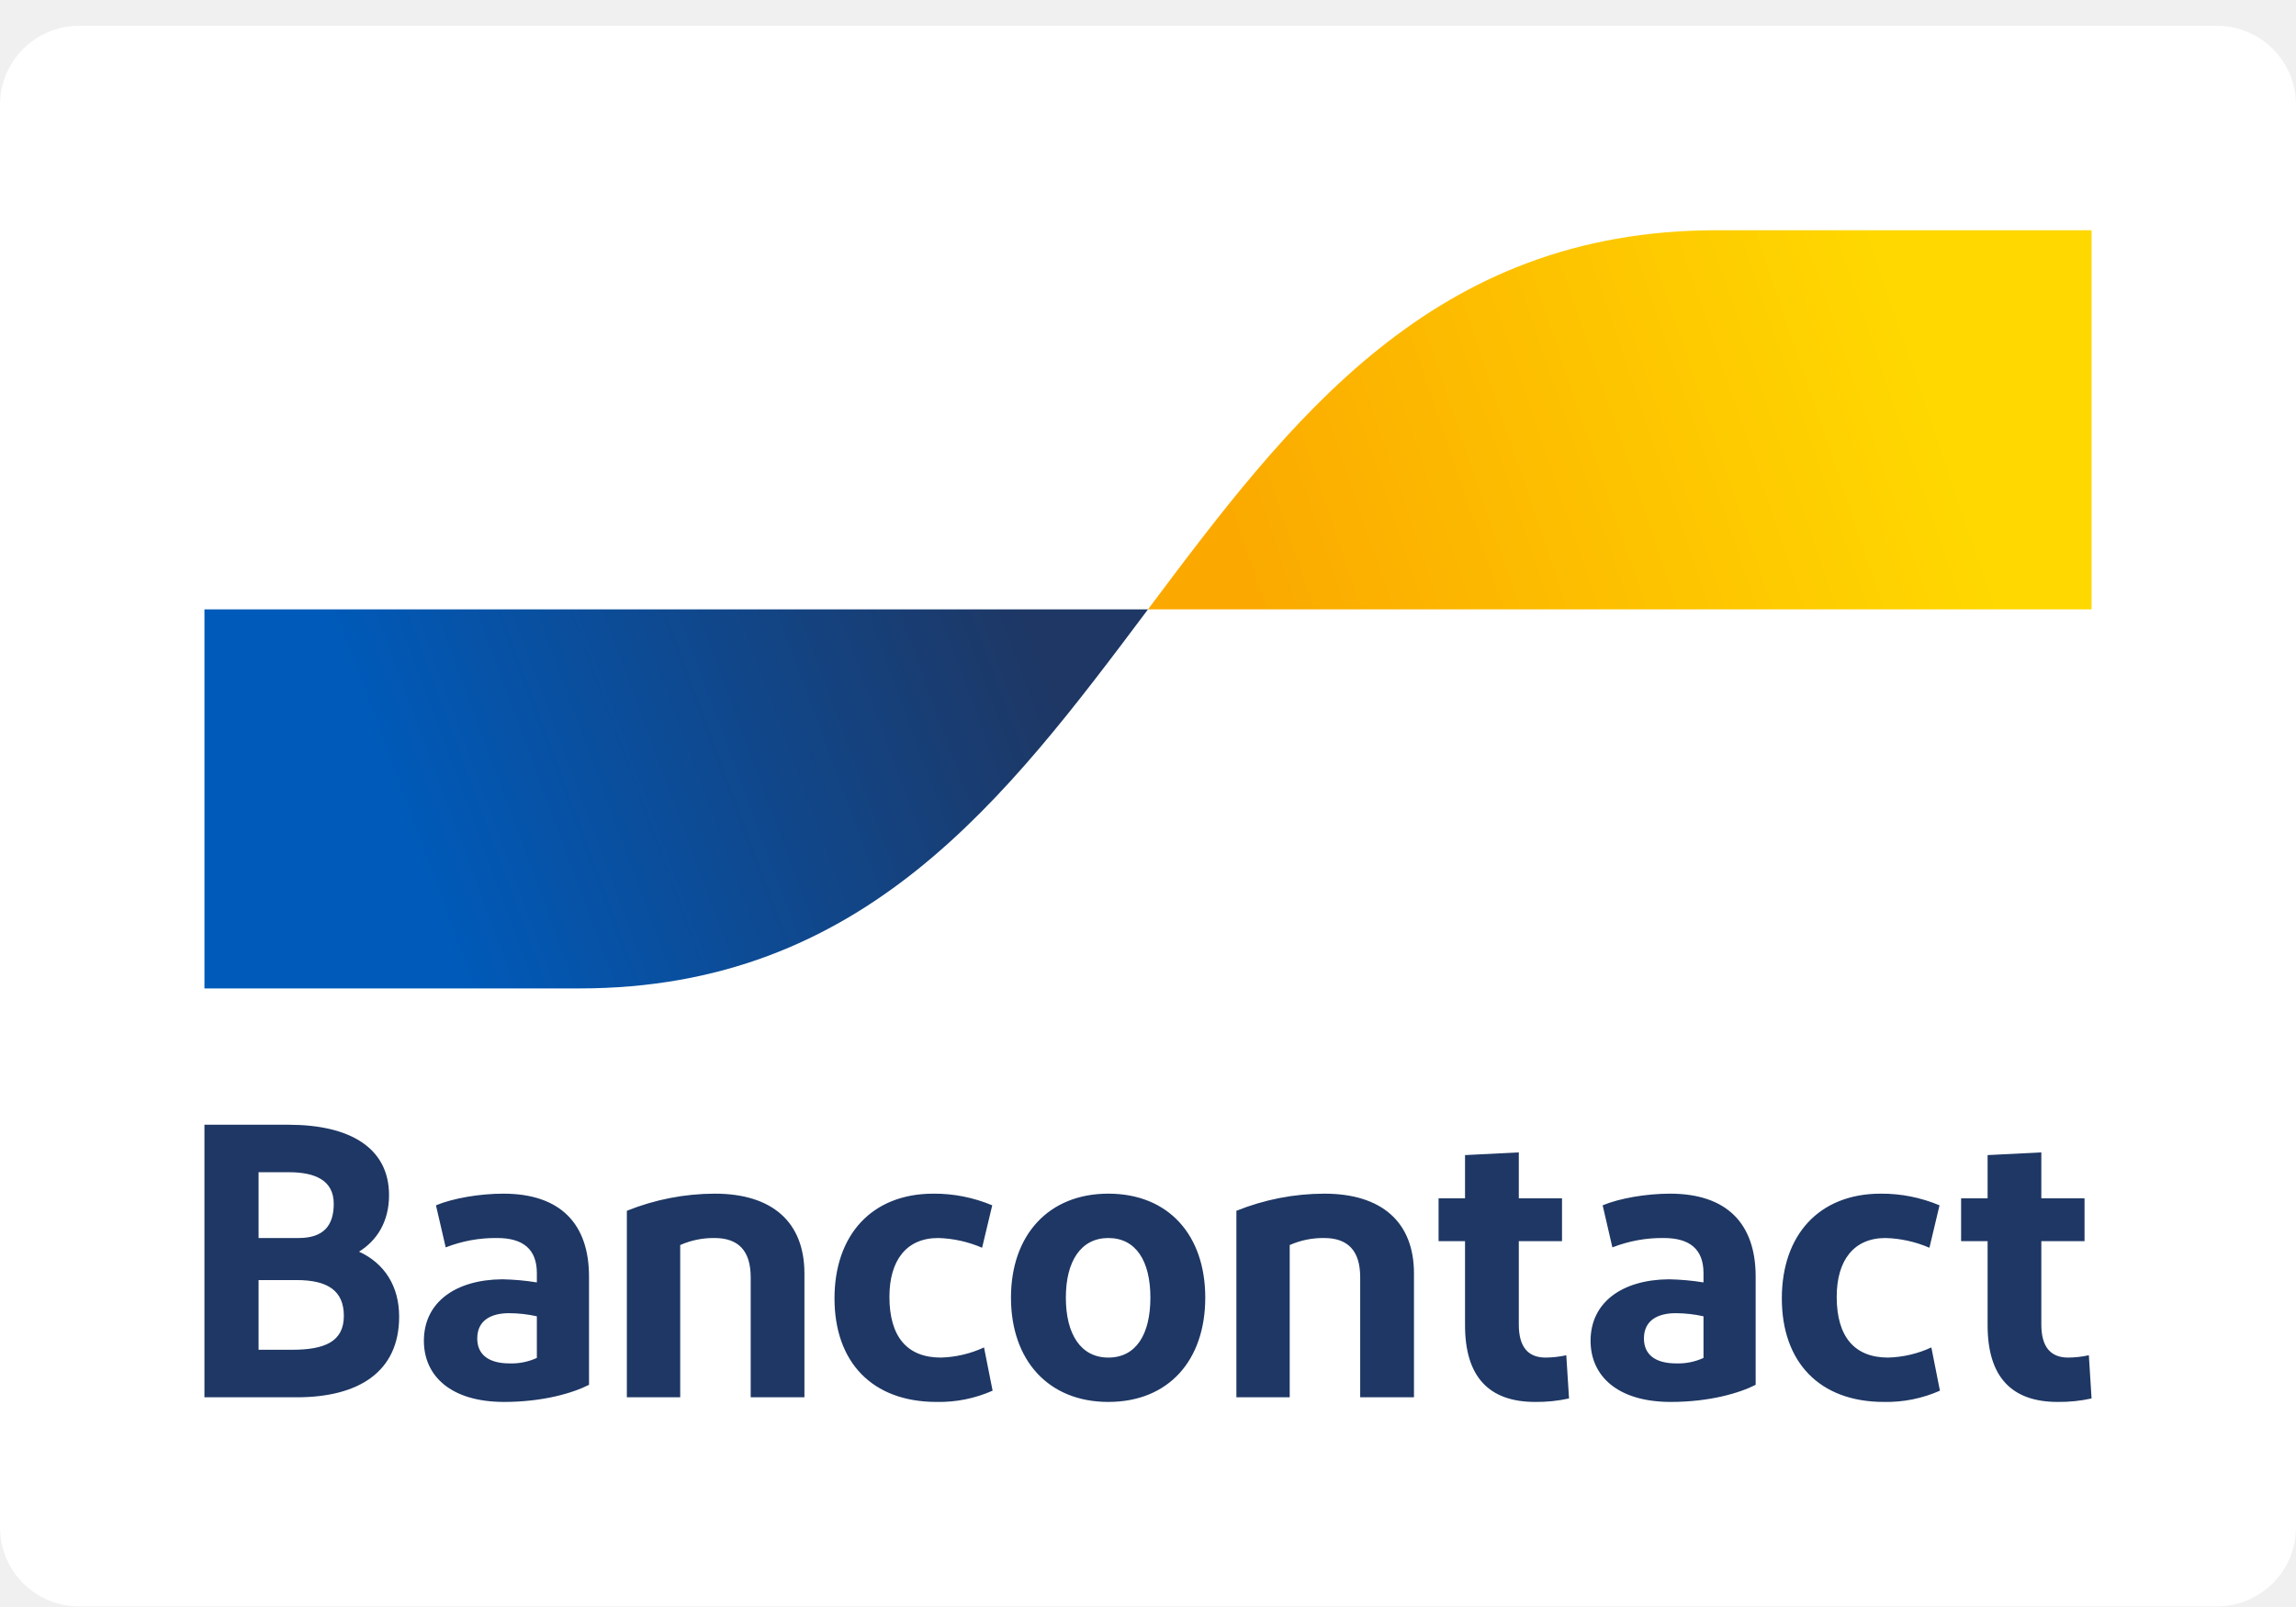
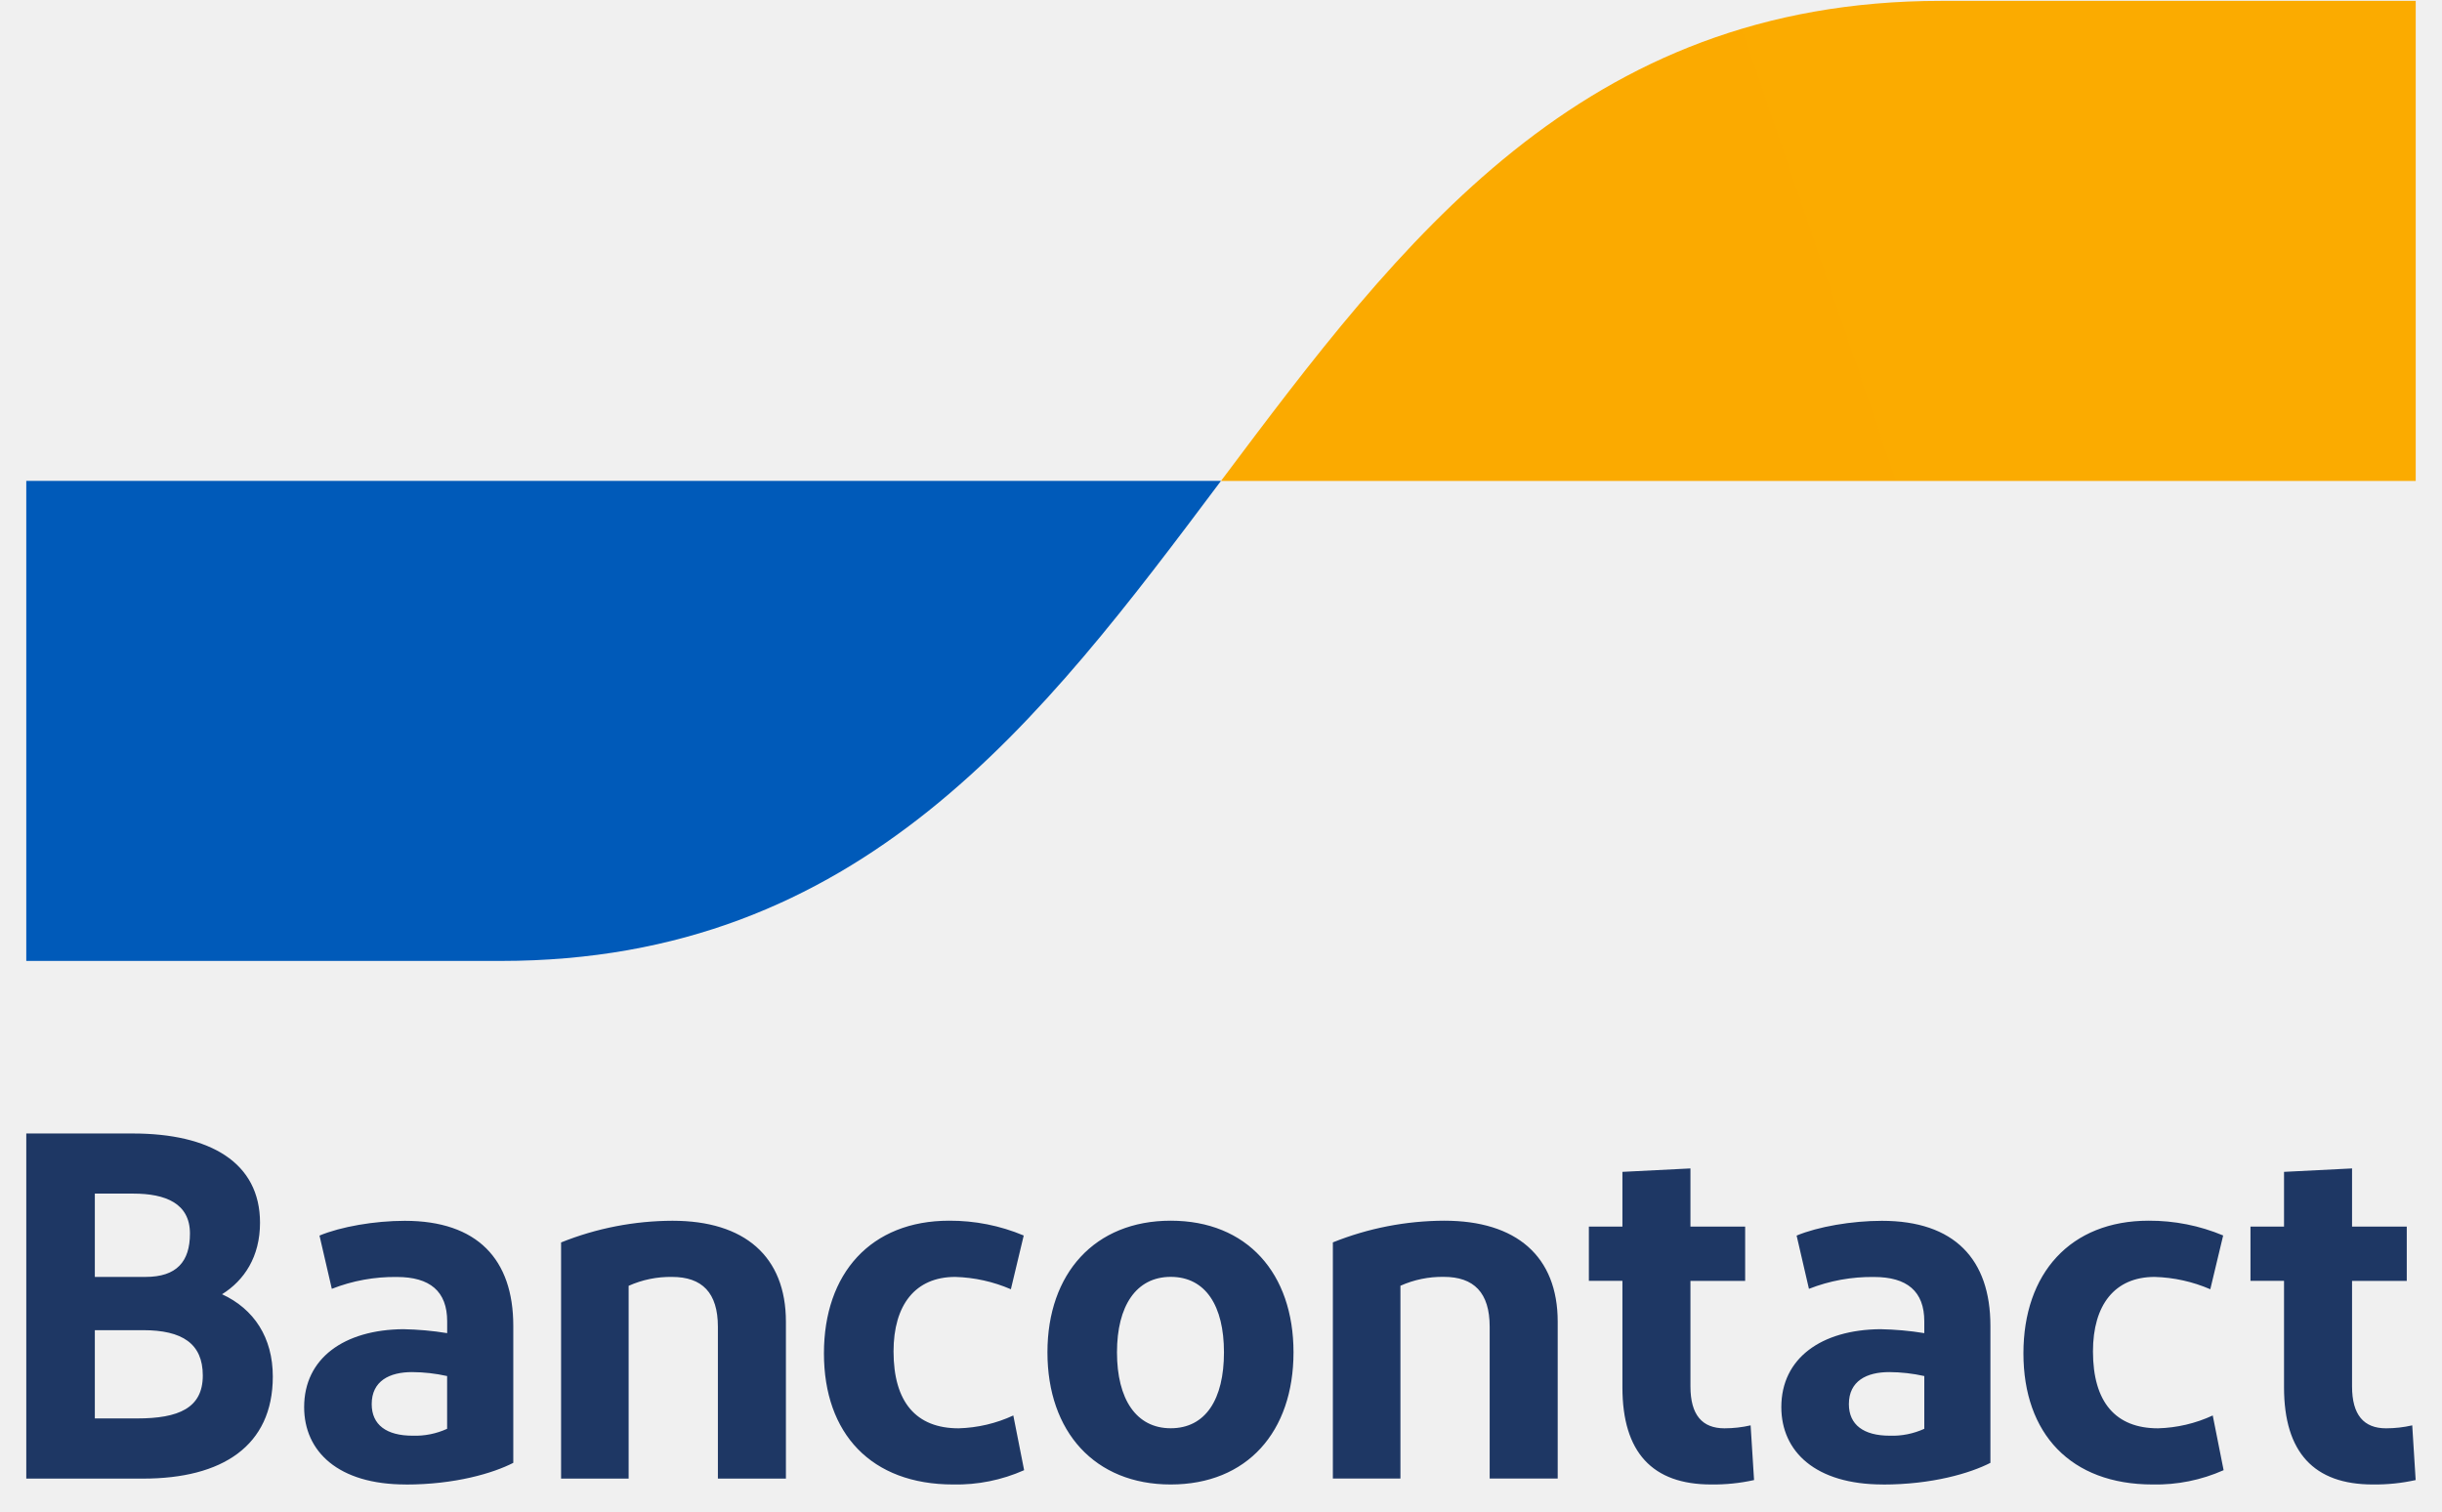
- <svg xmlns="http://www.w3.org/2000/svg" width="50px" height="35px" viewBox="0 0 50 35" version="1.1">
-   <defs>
-     <linearGradient x1="20.227%" y1="50.745%" x2="93.381%" y2="39.827%" id="linearGradient-1">
-       <stop stop-color="#005AB9" offset="0%" />
-       <stop stop-color="#1E3764" offset="100%" />
-     </linearGradient>
-     <linearGradient x1="6.055%" y1="59.474%" x2="83.729%" y2="48.825%" id="linearGradient-2">
-       <stop stop-color="#FBA900" offset="0%" />
-       <stop stop-color="#FFD800" offset="100%" />
-     </linearGradient>
-   </defs>
-   <g id="Page-1" stroke="none" stroke-width="1" fill="none" fill-rule="evenodd">
-     <g id="Magento-Bancontact" transform="translate(-263, -288)" fill-rule="nonzero">
-       <g id="Bancontact-Original-logo-RGB" transform="translate(263, 288.5626)">
-         <path d="M1.721,0 L48.279,0 C49.229,0 50,0.771 50,1.721 L50,32.702 C50,33.159 49.819,33.597 49.496,33.919 C49.173,34.242 48.735,34.424 48.279,34.424 L1.721,34.424 C0.771,34.424 0,33.653 0,32.702 L0,1.721 C0,0.771 0.771,0 1.721,0 Z" id="rounded_white_background" fill="#FFFFFF" />
-         <path d="M4.452,29.87 L4.452,23.934 L6.284,23.934 C7.615,23.934 8.472,24.434 8.472,25.468 C8.472,26.054 8.2,26.461 7.819,26.698 C8.37,26.952 8.692,27.444 8.692,28.114 C8.692,29.31 7.819,29.87 6.462,29.87 L4.452,29.87 Z M5.631,26.401 L6.504,26.401 C7.039,26.401 7.268,26.138 7.268,25.655 C7.268,25.138 6.852,24.968 6.292,24.968 L5.631,24.968 L5.631,26.401 Z M5.631,28.835 L6.36,28.835 C7.073,28.835 7.488,28.657 7.488,28.097 C7.488,27.546 7.132,27.317 6.462,27.317 L5.631,27.317 L5.631,28.835 Z M10.978,29.971 C9.816,29.971 9.231,29.403 9.231,28.64 C9.231,27.801 9.918,27.309 10.936,27.3 C11.189,27.305 11.441,27.327 11.691,27.368 L11.691,27.165 C11.691,26.647 11.394,26.401 10.826,26.401 C10.443,26.396 10.063,26.466 9.706,26.605 L9.494,25.689 C9.859,25.536 10.444,25.435 10.961,25.435 C12.208,25.435 12.827,26.096 12.827,27.241 L12.827,29.598 C12.479,29.776 11.826,29.971 10.978,29.971 L10.978,29.971 Z M11.691,29.013 L11.691,28.106 C11.493,28.062 11.291,28.039 11.088,28.038 C10.698,28.038 10.393,28.191 10.393,28.589 C10.393,28.945 10.648,29.132 11.097,29.132 C11.301,29.139 11.504,29.098 11.691,29.013 L11.691,29.013 Z M13.651,29.87 L13.651,25.808 C14.26,25.563 14.911,25.436 15.567,25.435 C16.806,25.435 17.518,26.045 17.518,27.173 L17.518,29.87 L16.348,29.87 L16.348,27.258 C16.348,26.673 16.076,26.401 15.559,26.401 C15.302,26.398 15.047,26.45 14.813,26.554 L14.813,29.87 L13.651,29.87 Z M21.608,25.689 L21.387,26.613 C21.084,26.482 20.759,26.41 20.429,26.401 C19.742,26.401 19.369,26.885 19.369,27.682 C19.369,28.555 19.759,29.005 20.488,29.005 C20.814,28.996 21.134,28.921 21.429,28.784 L21.616,29.726 C21.232,29.896 20.815,29.98 20.395,29.971 C18.987,29.971 18.173,29.098 18.173,27.716 C18.173,26.342 18.979,25.435 20.327,25.435 C20.767,25.432 21.202,25.519 21.608,25.689 L21.608,25.689 Z M24.136,29.971 C22.83,29.971 22.016,29.064 22.016,27.699 C22.016,26.342 22.83,25.435 24.136,25.435 C25.45,25.435 26.247,26.342 26.247,27.699 C26.247,29.064 25.45,29.971 24.136,29.971 L24.136,29.971 Z M24.136,29.005 C24.738,29.005 25.052,28.504 25.052,27.699 C25.052,26.902 24.738,26.401 24.136,26.401 C23.542,26.401 23.211,26.902 23.211,27.699 C23.211,28.504 23.542,29.005 24.136,29.005 L24.136,29.005 Z M26.925,29.87 L26.925,25.808 C27.534,25.563 28.184,25.436 28.841,25.435 C30.079,25.435 30.792,26.045 30.792,27.173 L30.792,29.87 L29.621,29.87 L29.621,27.258 C29.621,26.673 29.35,26.401 28.833,26.401 C28.576,26.398 28.321,26.45 28.086,26.554 L28.086,29.87 L26.925,29.87 Z M33.431,29.971 C32.422,29.971 31.904,29.42 31.904,28.301 L31.904,26.469 L31.328,26.469 L31.328,25.536 L31.904,25.536 L31.904,24.595 L33.075,24.536 L33.075,25.536 L34.016,25.536 L34.016,26.469 L33.075,26.469 L33.075,28.284 C33.075,28.776 33.278,29.005 33.66,29.005 C33.811,29.004 33.962,28.987 34.109,28.954 L34.169,29.895 C33.926,29.949 33.679,29.974 33.431,29.971 L33.431,29.971 Z M36.385,29.971 C35.223,29.971 34.638,29.403 34.638,28.64 C34.638,27.801 35.325,27.309 36.342,27.3 C36.595,27.305 36.847,27.327 37.097,27.368 L37.097,27.165 C37.097,26.647 36.8,26.401 36.232,26.401 C35.849,26.396 35.469,26.466 35.113,26.605 L34.901,25.689 C35.265,25.536 35.85,25.435 36.368,25.435 C37.614,25.435 38.233,26.096 38.233,27.241 L38.233,29.598 C37.886,29.776 37.233,29.971 36.385,29.971 L36.385,29.971 Z M37.097,29.013 L37.097,28.106 C36.899,28.062 36.697,28.039 36.495,28.038 C36.105,28.038 35.8,28.191 35.8,28.589 C35.8,28.945 36.054,29.132 36.503,29.132 C36.708,29.139 36.911,29.098 37.097,29.013 L37.097,29.013 Z M42.237,25.689 L42.017,26.613 C41.714,26.482 41.389,26.41 41.059,26.401 C40.372,26.401 39.998,26.885 39.998,27.682 C39.998,28.555 40.389,29.005 41.118,29.005 C41.443,28.996 41.764,28.921 42.059,28.784 L42.246,29.726 C41.862,29.896 41.445,29.98 41.025,29.971 C39.617,29.971 38.803,29.098 38.803,27.716 C38.803,26.342 39.608,25.435 40.957,25.435 C41.396,25.432 41.832,25.519 42.237,25.689 L42.237,25.689 Z M44.81,29.971 C43.801,29.971 43.284,29.42 43.284,28.301 L43.284,26.469 L42.707,26.469 L42.707,25.536 L43.284,25.536 L43.284,24.595 L44.454,24.536 L44.454,25.536 L45.395,25.536 L45.395,26.469 L44.454,26.469 L44.454,28.284 C44.454,28.776 44.658,29.005 45.039,29.005 C45.19,29.004 45.341,28.987 45.489,28.954 L45.548,29.895 C45.306,29.949 45.058,29.974 44.81,29.971 L44.81,29.971 Z" id="Bancontact" fill="#1E3764" />
-         <path d="M12.615,20.965 C18.808,20.965 21.904,16.837 25,12.709 L4.452,12.709 L4.452,20.965 L12.615,20.965 Z" id="blue-symbol" fill="url(#linearGradient-1)" />
-         <path d="M37.385,4.452 C31.193,4.452 28.096,8.58 25,12.709 L45.548,12.709 L45.548,4.452 L37.385,4.452 Z" id="yellow-symbol" fill="url(#linearGradient-2)" />
-       </g>
-     </g>
-   </g>
+ <svg xmlns="http://www.w3.org/2000/svg" fill="none" height="26" viewBox="0 0 42 26" width="42">
+   <linearGradient id="a" gradientUnits="userSpaceOnUse" x1="416.071" x2="1766.43" y1="427.26" y2="-74.301">
+     <stop offset="0" stop-color="#005ab9" />
+     <stop offset="1" stop-color="#1e3764" />
+   </linearGradient>
+   <linearGradient id="b" gradientUnits="userSpaceOnUse" x1="145.412" x2="1601.92" y1="491.069" y2="-5.857">
+     <stop offset="0" stop-color="#fba900" />
+     <stop offset="1" stop-color="#ffd800" />
+   </linearGradient>
+   <path d="m.452 25.432v-5.936h1.832c1.331 0 2.188.5 2.188 1.535 0 .585-.271.992-.653 1.23.551.254.873.746.873 1.416 0 1.196-.873 1.755-2.23 1.755zm1.179-3.469h.873c.534 0 .763-.263.763-.746 0-.517-.416-.687-.975-.687h-.661zm0 2.434h.729c.712 0 1.128-.178 1.128-.738 0-.551-.356-.78-1.026-.78h-.831zm5.347 1.136c-1.162 0-1.747-.568-1.747-1.331 0-.84.687-1.331 1.705-1.34.253.005.505.027.755.068v-.203c0-.517-.297-.763-.865-.763-.383-.005-.763.064-1.119.204l-.212-.916c.365-.153.95-.254 1.467-.254 1.247 0 1.866.661 1.866 1.806v2.357c-.348.178-1.001.373-1.849.373zm.712-.958v-.907c-.198-.044-.4-.067-.602-.068-.39 0-.695.153-.695.551 0 .356.254.543.704.543.204.007.408-.034.594-.119zm1.96.857v-4.062c.609-.245 1.26-.371 1.917-.373 1.238 0 1.95.611 1.95 1.738v2.697h-1.17v-2.612c0-.585-.271-.857-.789-.857-.257-.004-.511.048-.746.153v3.316zm7.957-4.181-.221.924c-.303-.131-.628-.203-.958-.212-.687 0-1.06.483-1.06 1.281 0 .874.39 1.323 1.119 1.323.325-.009.646-.084.941-.221l.186.941c-.384.171-.801.255-1.221.246-1.408 0-2.222-.873-2.222-2.256 0-1.374.806-2.281 2.154-2.281.44-.002.875.084 1.28.254zm2.528 4.282c-1.306 0-2.12-.907-2.12-2.273 0-1.357.814-2.264 2.12-2.264 1.315 0 2.112.907 2.112 2.264 0 1.365-.797 2.273-2.112 2.273zm0-.967c.602 0 .916-.5.916-1.306 0-.797-.314-1.298-.916-1.298-.594 0-.924.5-.924 1.298 0 .806.331 1.306.924 1.306zm2.789.865v-4.062c.609-.245 1.26-.371 1.917-.373 1.238 0 1.95.611 1.95 1.738v2.697h-1.17v-2.612c0-.585-.271-.857-.789-.857-.257-.004-.511.048-.746.153v3.316zm6.506.102c-1.009 0-1.526-.551-1.526-1.671v-1.832h-.577v-.933h.577v-.941l1.17-.059v1.001h.941v.933h-.941v1.815c0 .492.203.721.585.721.151-0.0.302-.017.45-.051l.059.941c-.242.054-.49.079-.738.076zm2.954 0c-1.162 0-1.747-.568-1.747-1.331 0-.84.687-1.331 1.704-1.34.253.005.505.027.755.068v-.203c0-.517-.297-.763-.865-.763-.383-.005-.763.064-1.119.204l-.212-.916c.365-.153.95-.254 1.467-.254 1.247 0 1.866.661 1.866 1.806v2.357c-.348.178-1.001.373-1.849.373zm.712-.958v-.907c-.198-.044-.4-.067-.602-.068-.39 0-.695.153-.695.551 0 .356.254.543.704.543.204.007.407-.034.594-.119zm5.14-3.324-.221.924c-.303-.131-.628-.203-.958-.212-.687 0-1.06.483-1.06 1.281 0 .874.39 1.323 1.119 1.323.325-.009.646-.084.941-.221l.187.941c-.384.171-.801.255-1.221.246-1.408 0-2.222-.873-2.222-2.256 0-1.374.806-2.281 2.154-2.281.44-.002.875.084 1.281.254zm2.573 4.282c-1.009 0-1.526-.551-1.526-1.671v-1.832h-.577v-.933h.577v-.941l1.17-.059v1.001h.941v.933h-.941v1.815c0 .492.203.721.585.721.151-0.0.302-.017.45-.051l.059.941c-.242.054-.49.079-.738.076z" fill="#1e3764" />
+   <path d="m8.615 16.528c6.192 0 9.289-4.128 12.385-8.257h-20.548v8.257z" fill="url(#a)" />
+   <path d="m33.385.015c-6.192 0-9.289 4.128-12.385 8.257h20.548v-8.257z" fill="url(#b)" />
</svg>
